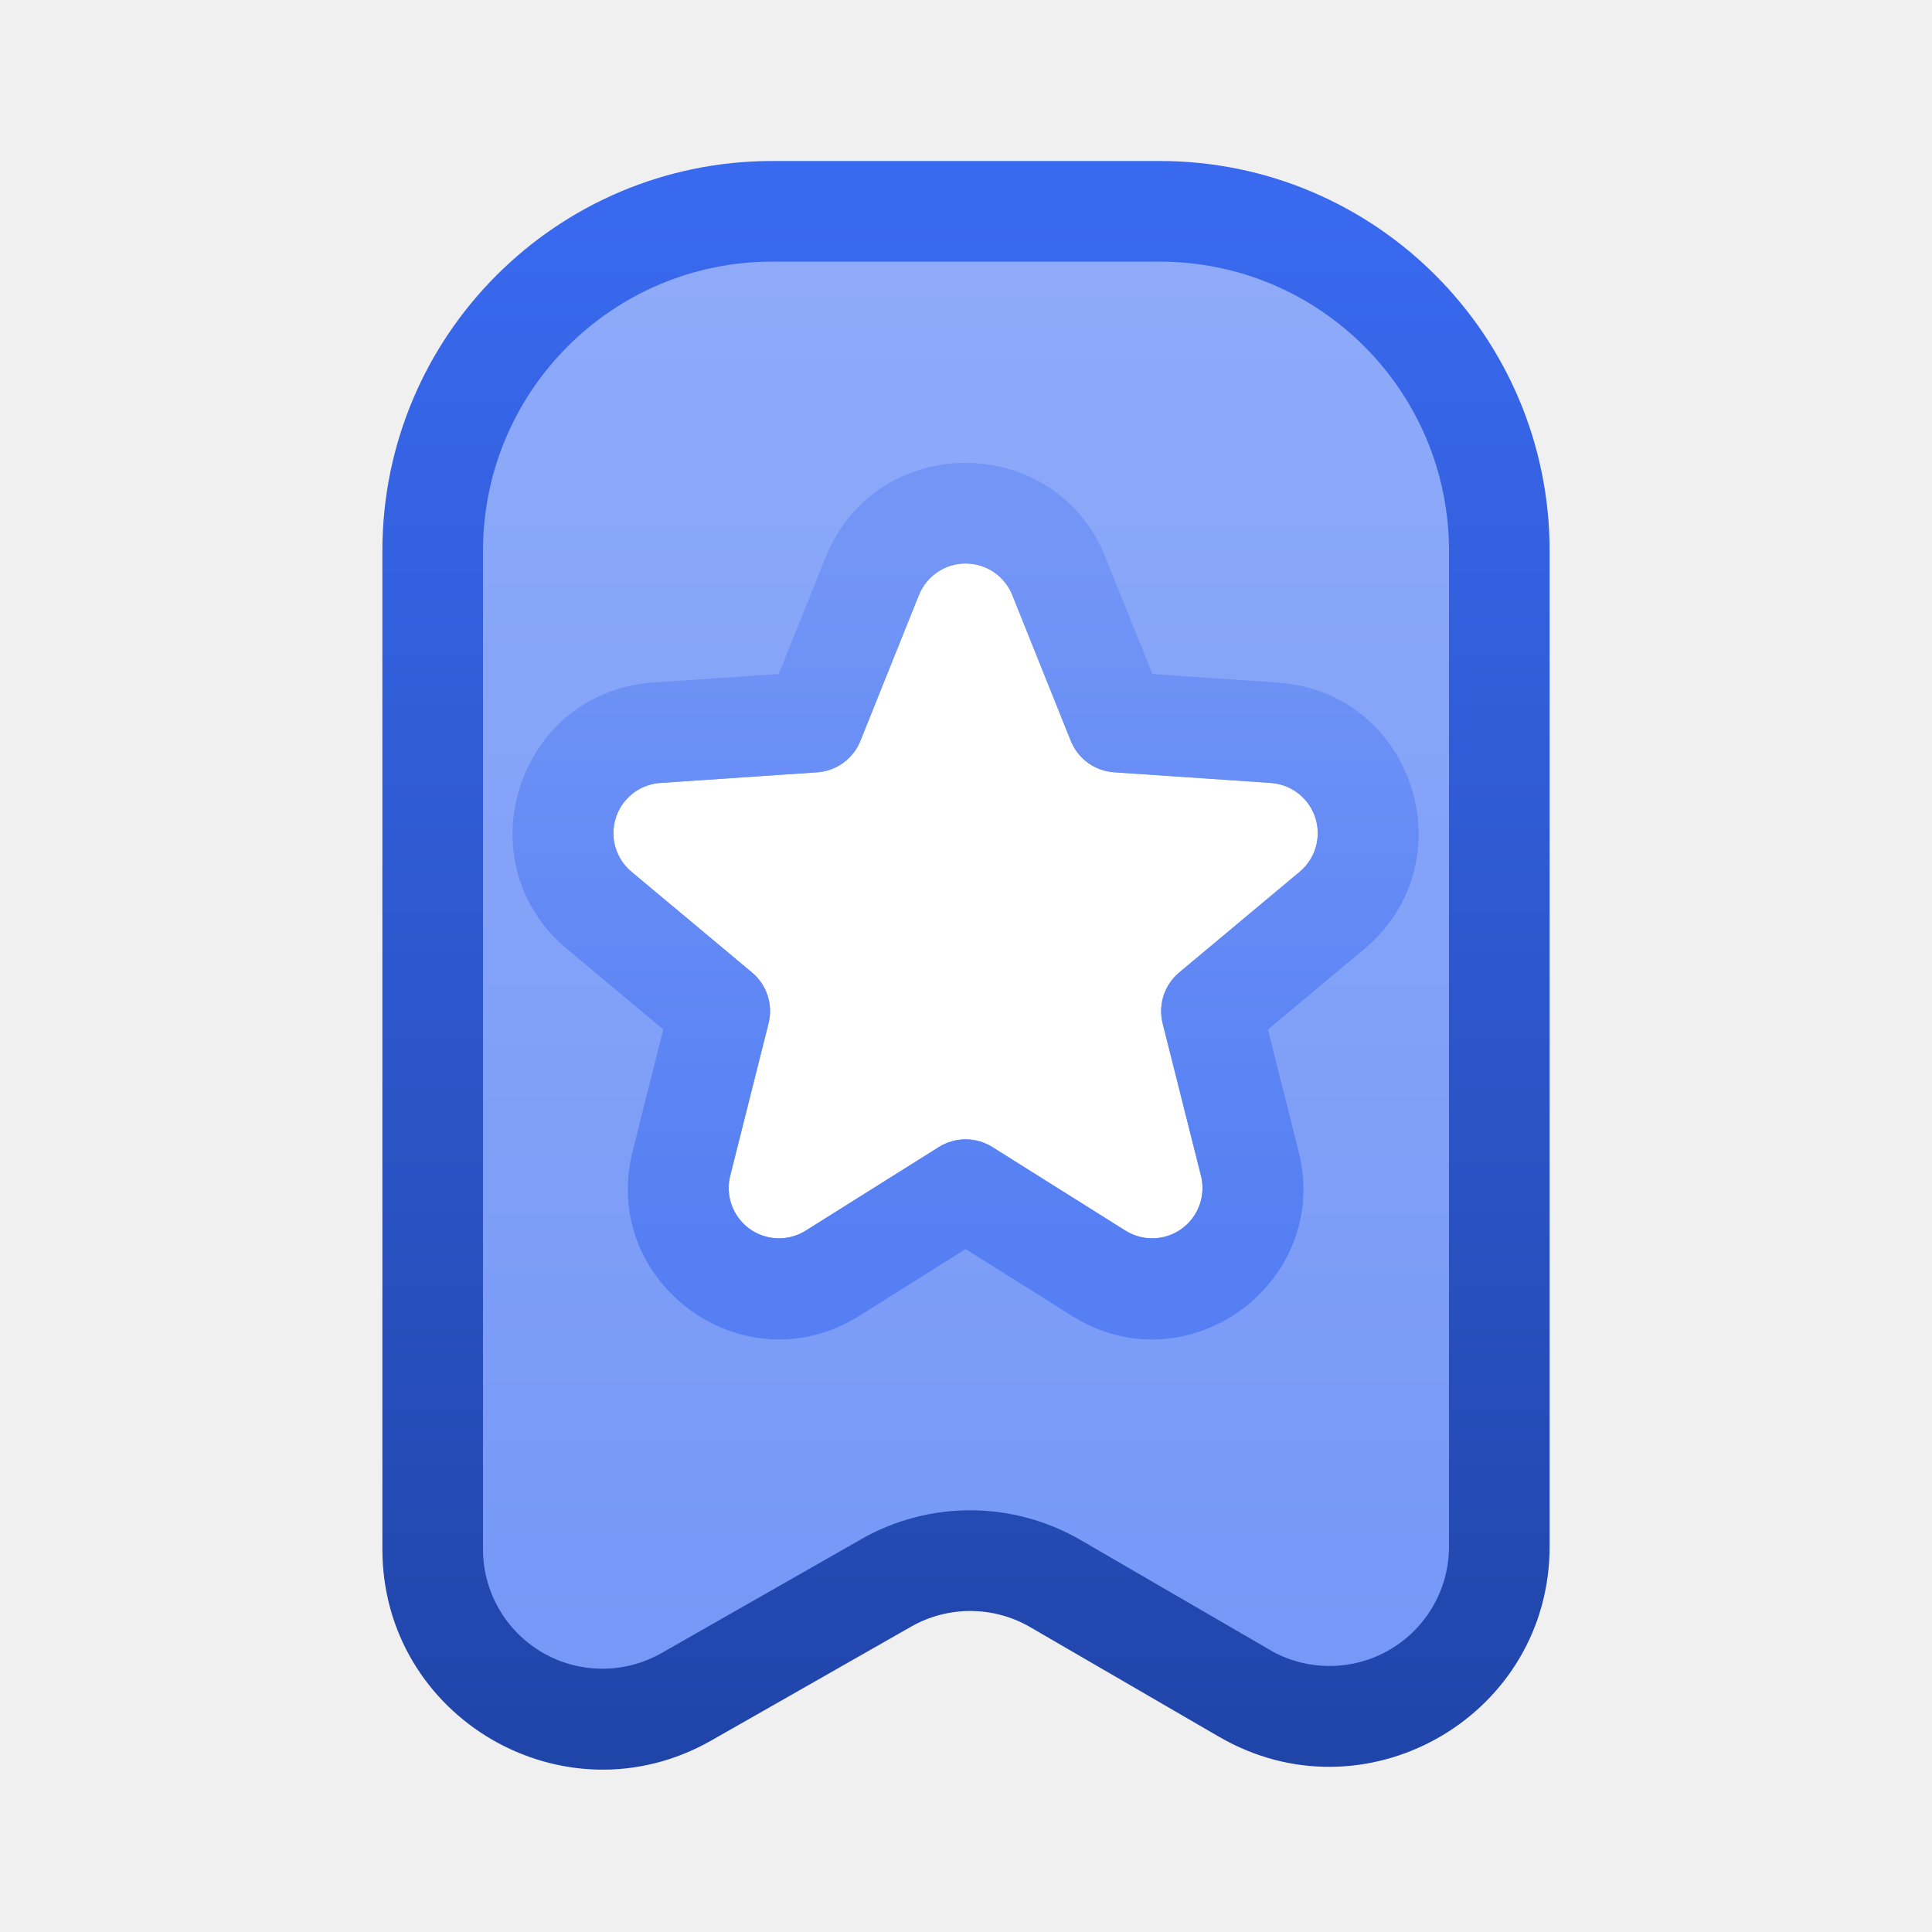
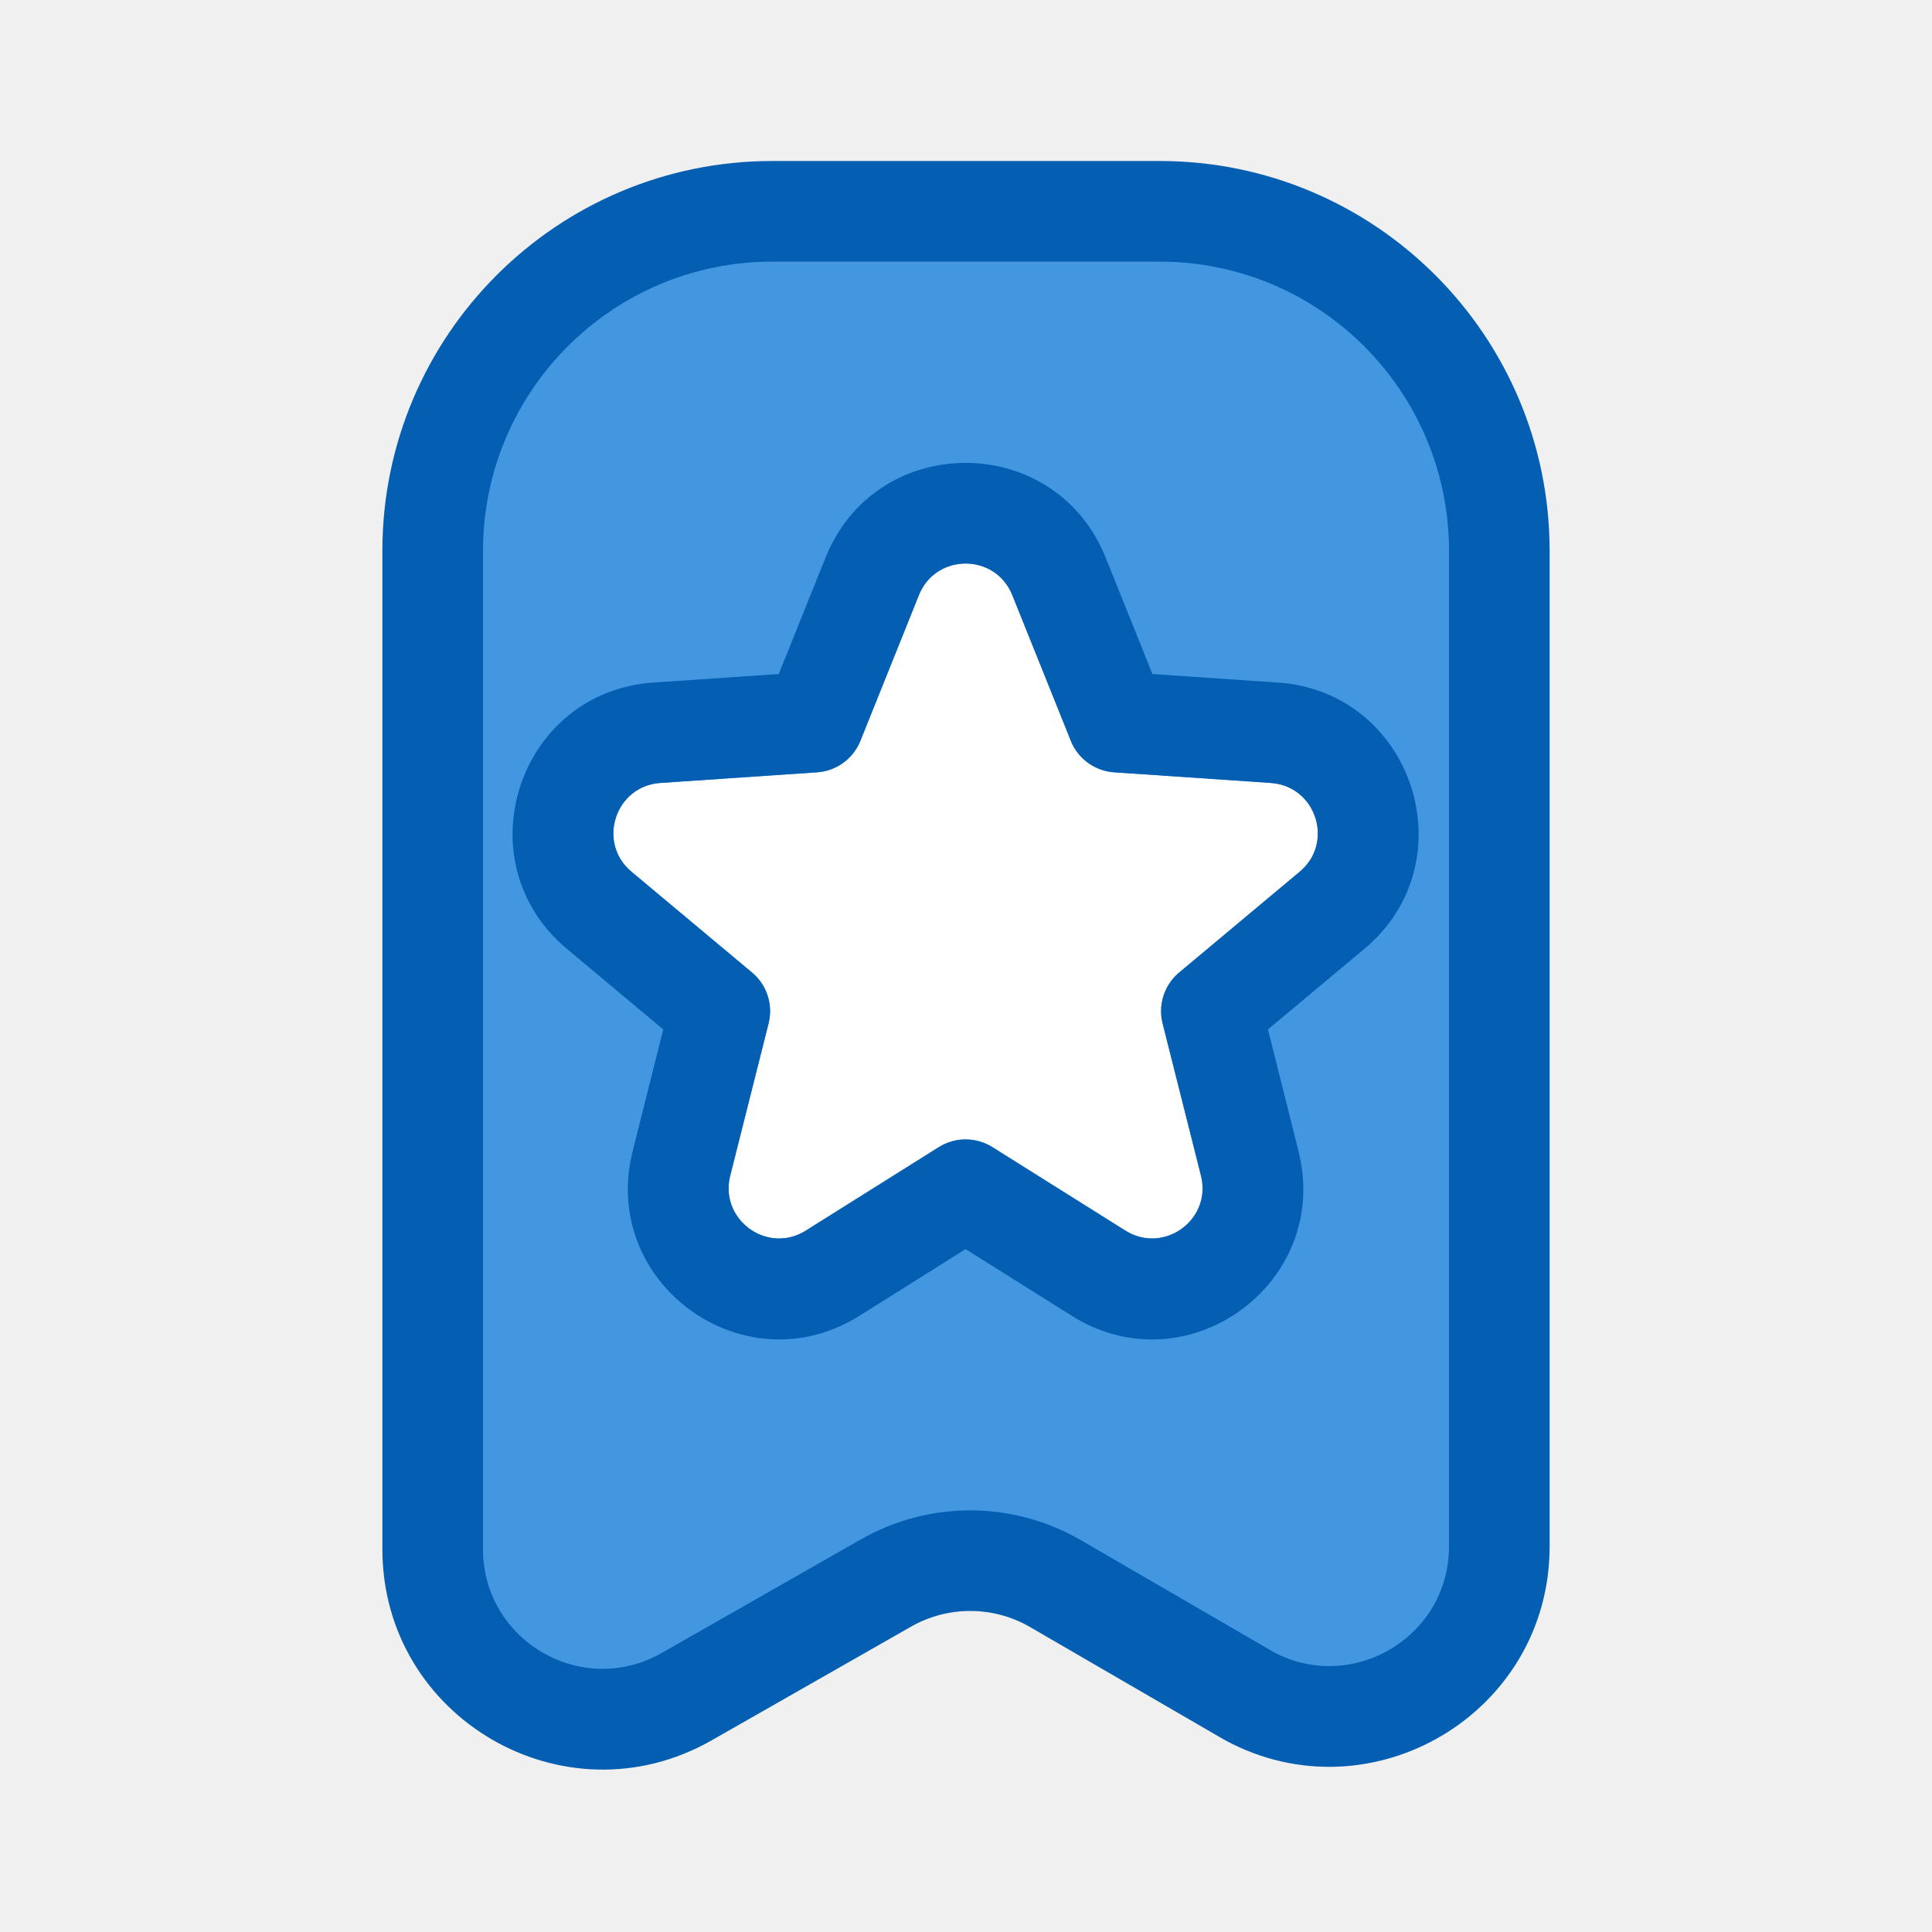
- <svg xmlns="http://www.w3.org/2000/svg" fill="none" viewBox="0 0 24 24">
-   <path fill="url(#Bookmark-Favorite-Color-24_svg__a)" d="M14.406 2.625H9.594a4.219 4.219 0 0 0-4.219 4.219v12.288c0 1.616 1.742 2.632 3.148 1.836l2.438-1.38a2.11 2.11 0 0 1 2.078 0l2.438 1.38c1.406.796 3.148-.22 3.148-1.836V6.844a4.219 4.219 0 0 0-4.219-4.219Z" />
-   <path fill="url(#Bookmark-Favorite-Color-24_svg__b)" d="M10.698 19.12a2.735 2.735 0 0 1 2.728.012l2.344 1.361.046.027A1.484 1.484 0 0 0 18 19.21V6.844a3.594 3.594 0 0 0-3.594-3.594H9.594A3.594 3.594 0 0 0 6 6.844v12.4a1.484 1.484 0 0 0 2.22 1.29l2.478-1.413Zm8.552.09c0 2.075-2.214 3.382-4.022 2.412l-.086-.048-2.344-1.361a1.484 1.484 0 0 0-1.48-.006l-2.48 1.413c-1.822 1.04-4.088-.277-4.088-2.376v-12.4A4.844 4.844 0 0 1 9.594 2h4.812a4.844 4.844 0 0 1 4.844 4.844V19.21Z" />
-   <path fill="#fff" d="M11.415 7.392a.625.625 0 0 1 1.16 0l.727 1.811c.09.223.299.375.538.39l1.947.133a.625.625 0 0 1 .359 1.103l-1.498 1.252a.625.625 0 0 0-.205.632l.476 1.893a.625.625 0 0 1-.939.681l-1.653-1.038a.625.625 0 0 0-.664 0l-1.653 1.038a.625.625 0 0 1-.939-.682l.476-1.892a.625.625 0 0 0-.205-.632l-1.498-1.252a.625.625 0 0 1 .359-1.103l1.947-.132a.625.625 0 0 0 .538-.39l.727-1.812Z" />
-   <path fill="url(#Bookmark-Favorite-Color-24_svg__c)" d="M10.286 6.854c.657-1.472 2.76-1.472 3.418 0l.03.072.582 1.447 1.556.106.078.007c1.603.17 2.253 2.17 1.056 3.251l-.059.052-1.196 1 .38 1.511.018.077c.333 1.577-1.369 2.814-2.766 2.01l-.067-.041-1.321-.83-1.32.83c-1.432.899-3.228-.406-2.816-2.046l.38-1.512-1.196-1c-1.297-1.083-.611-3.195 1.075-3.31l1.556-.105.581-1.447.03-.072Zm2.289.538a.625.625 0 0 0-1.16 0l-.727 1.811-.018.041a.625.625 0 0 1-.52.35l-1.947.132a.625.625 0 0 0-.359 1.103l1.498 1.252a.623.623 0 0 1 .205.632l-.476 1.893a.625.625 0 0 0 .916.695l.023-.014 1.653-1.038a.625.625 0 0 1 .664 0l1.653 1.038a.625.625 0 0 0 .945-.656l-.006-.026-.476-1.892a.625.625 0 0 1 .205-.632l1.498-1.252a.625.625 0 0 0-.333-1.1l-.026-.003-1.947-.132a.625.625 0 0 1-.52-.35l-.018-.04-.727-1.812Z" />
-   <defs>
-     <linearGradient id="Bookmark-Favorite-Color-24_svg__a" x1="12" x2="12" y1="2.625" y2="23.25" gradientUnits="userSpaceOnUse">
-       <stop stop-color="#8FABF9" />
-       <stop offset="1" stop-color="#7295F6" />
-     </linearGradient>
-     <linearGradient id="Bookmark-Favorite-Color-24_svg__b" x1="12" x2="12" y1="2.625" y2="23.25" gradientUnits="userSpaceOnUse">
-       <stop stop-color="#3969EF" />
-       <stop offset="1" stop-color="#1E42A4" />
-     </linearGradient>
-     <linearGradient id="Bookmark-Favorite-Color-24_svg__c" x1="11.995" x2="11.995" y1="7" y2="15.385" gradientUnits="userSpaceOnUse">
-       <stop stop-color="#7295F6" />
-       <stop offset="1" stop-color="#557FF3" />
-     </linearGradient>
-   </defs>
+ <svg xmlns="http://www.w3.org/2000/svg" width="24" height="24" viewBox="0 0 24 24" fill="none">
+   <path d="M14.406 2.625H9.594C7.264 2.625 5.375 4.514 5.375 6.844V19.132C5.375 20.748 7.117 21.764 8.523 20.968L10.961 19.588C11.606 19.223 12.394 19.223 13.039 19.588L15.477 20.968C16.883 21.764 18.625 20.748 18.625 19.132V6.844C18.625 4.514 16.736 2.625 14.406 2.625Z" fill="#4397E0" />
+   <path d="M11.415 7.392C11.625 6.869 12.365 6.869 12.575 7.392L13.302 9.203C13.392 9.426 13.601 9.578 13.84 9.594L15.787 9.726C16.349 9.764 16.578 10.468 16.146 10.829L14.648 12.081C14.464 12.234 14.384 12.48 14.443 12.713L14.919 14.605C15.056 15.152 14.457 15.587 13.98 15.287L12.327 14.249C12.124 14.122 11.866 14.122 11.663 14.249L10.01 15.287C9.533 15.587 8.934 15.152 9.071 14.605L9.547 12.713C9.606 12.48 9.526 12.234 9.342 12.081L7.844 10.829C7.412 10.468 7.641 9.764 8.203 9.726L10.15 9.594C10.389 9.578 10.598 9.426 10.688 9.203L11.415 7.392Z" fill="white" />
+   <path d="M14.406 2C17.081 2 19.25 4.169 19.25 6.844V19.21C19.25 21.285 17.035 22.592 15.227 21.622L15.143 21.574L12.798 20.213C12.341 19.947 11.777 19.945 11.317 20.207L8.839 21.62C7.016 22.659 4.75 21.342 4.75 19.244V6.844C4.75 4.169 6.919 2 9.594 2H14.406ZM9.594 3.25C7.609 3.25 6 4.859 6 6.844V19.244C6 20.383 7.23 21.098 8.22 20.534L10.698 19.121C11.544 18.639 12.584 18.643 13.426 19.132L15.771 20.493L15.816 20.52C16.798 21.046 18 20.337 18 19.21V6.844C18 4.859 16.391 3.25 14.406 3.25H9.594ZM10.286 6.854C10.944 5.382 13.046 5.382 13.704 6.854L13.735 6.927L14.316 8.373L15.872 8.479L15.95 8.485C17.553 8.656 18.203 10.657 17.007 11.737L16.947 11.788L15.751 12.788L16.131 14.301L16.148 14.377C16.482 15.954 14.78 17.191 13.383 16.387L13.315 16.346L11.995 15.517L10.675 16.346C9.243 17.244 7.447 15.94 7.859 14.301L8.239 12.788L7.043 11.788C5.746 10.704 6.432 8.593 8.118 8.479L9.674 8.373L10.255 6.927L10.286 6.854ZM12.575 7.393C12.365 6.87 11.625 6.87 11.415 7.393L10.688 9.203L10.67 9.244C10.572 9.444 10.375 9.578 10.15 9.594L8.203 9.726C7.641 9.764 7.412 10.468 7.845 10.829L9.342 12.081C9.526 12.235 9.606 12.48 9.548 12.713L9.071 14.605C8.936 15.143 9.514 15.573 9.987 15.301L10.01 15.287L11.663 14.25C11.866 14.123 12.124 14.123 12.327 14.25L13.98 15.287C14.45 15.582 15.038 15.165 14.925 14.631L14.919 14.605L14.442 12.713C14.384 12.48 14.464 12.235 14.648 12.081L16.145 10.829C16.571 10.474 16.356 9.786 15.813 9.729L15.787 9.726L13.84 9.594C13.616 9.578 13.418 9.444 13.32 9.244L13.303 9.203L12.575 7.393Z" fill="#045EB2" />
</svg>
